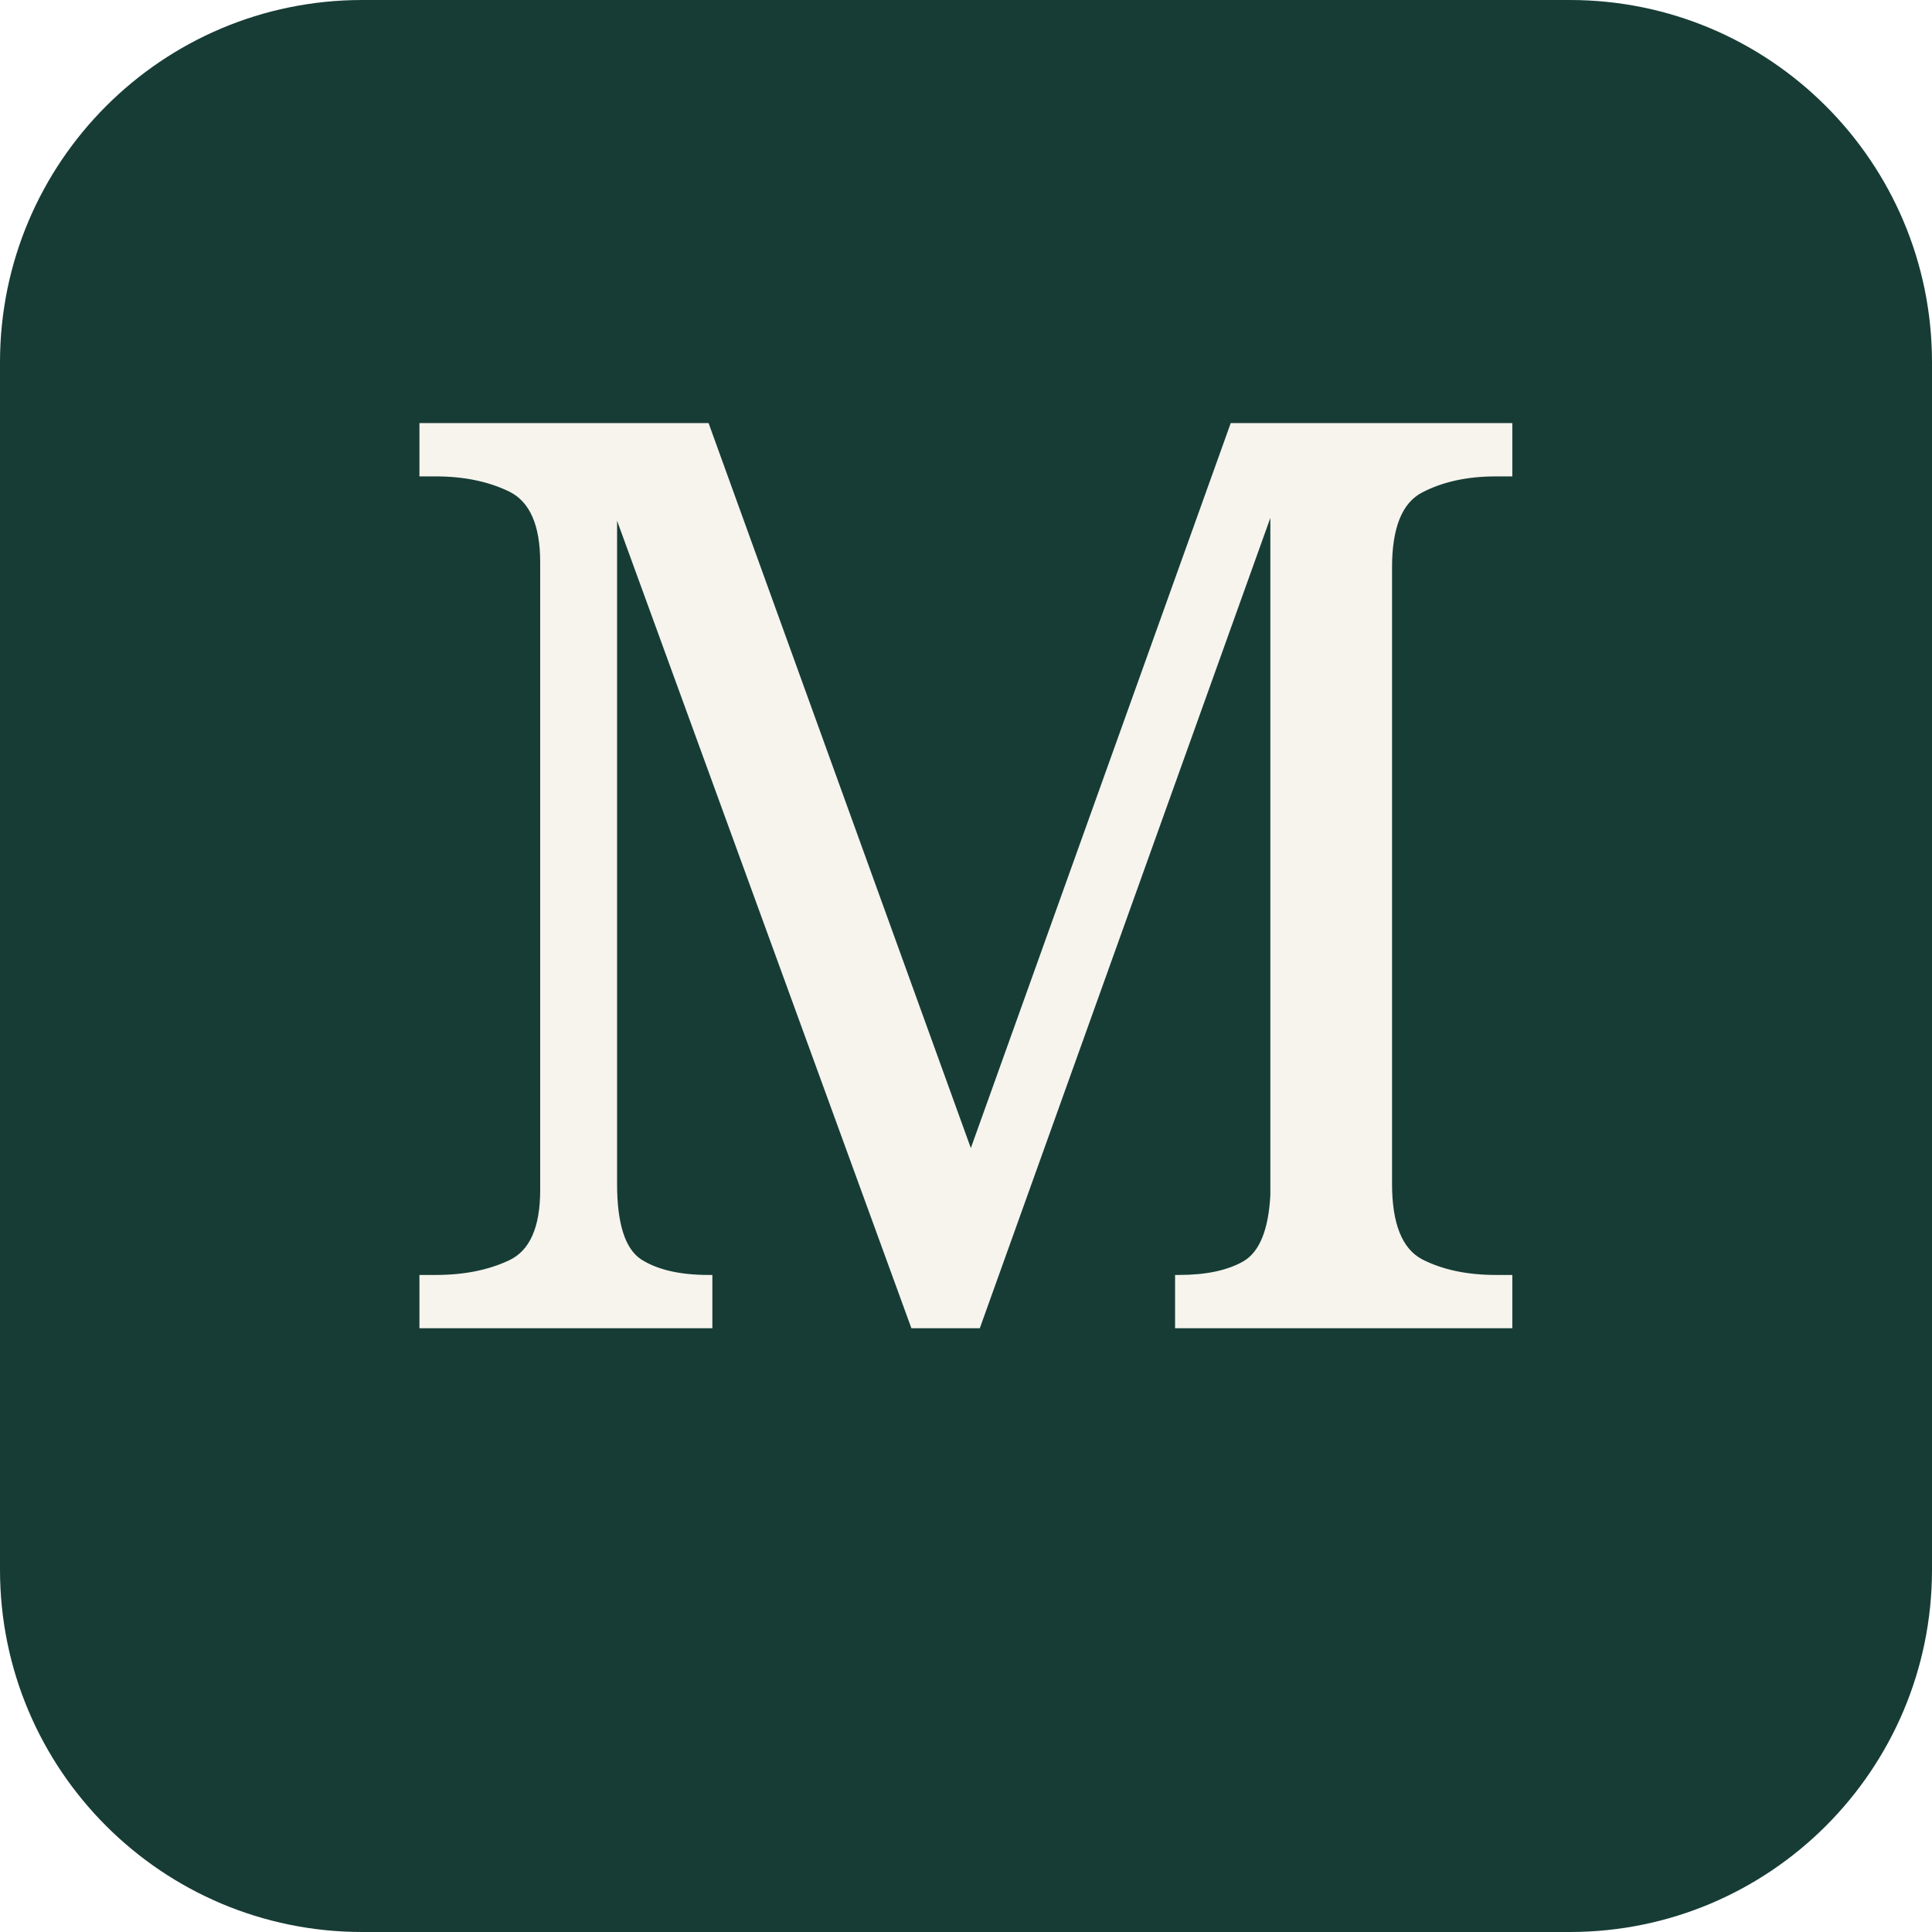
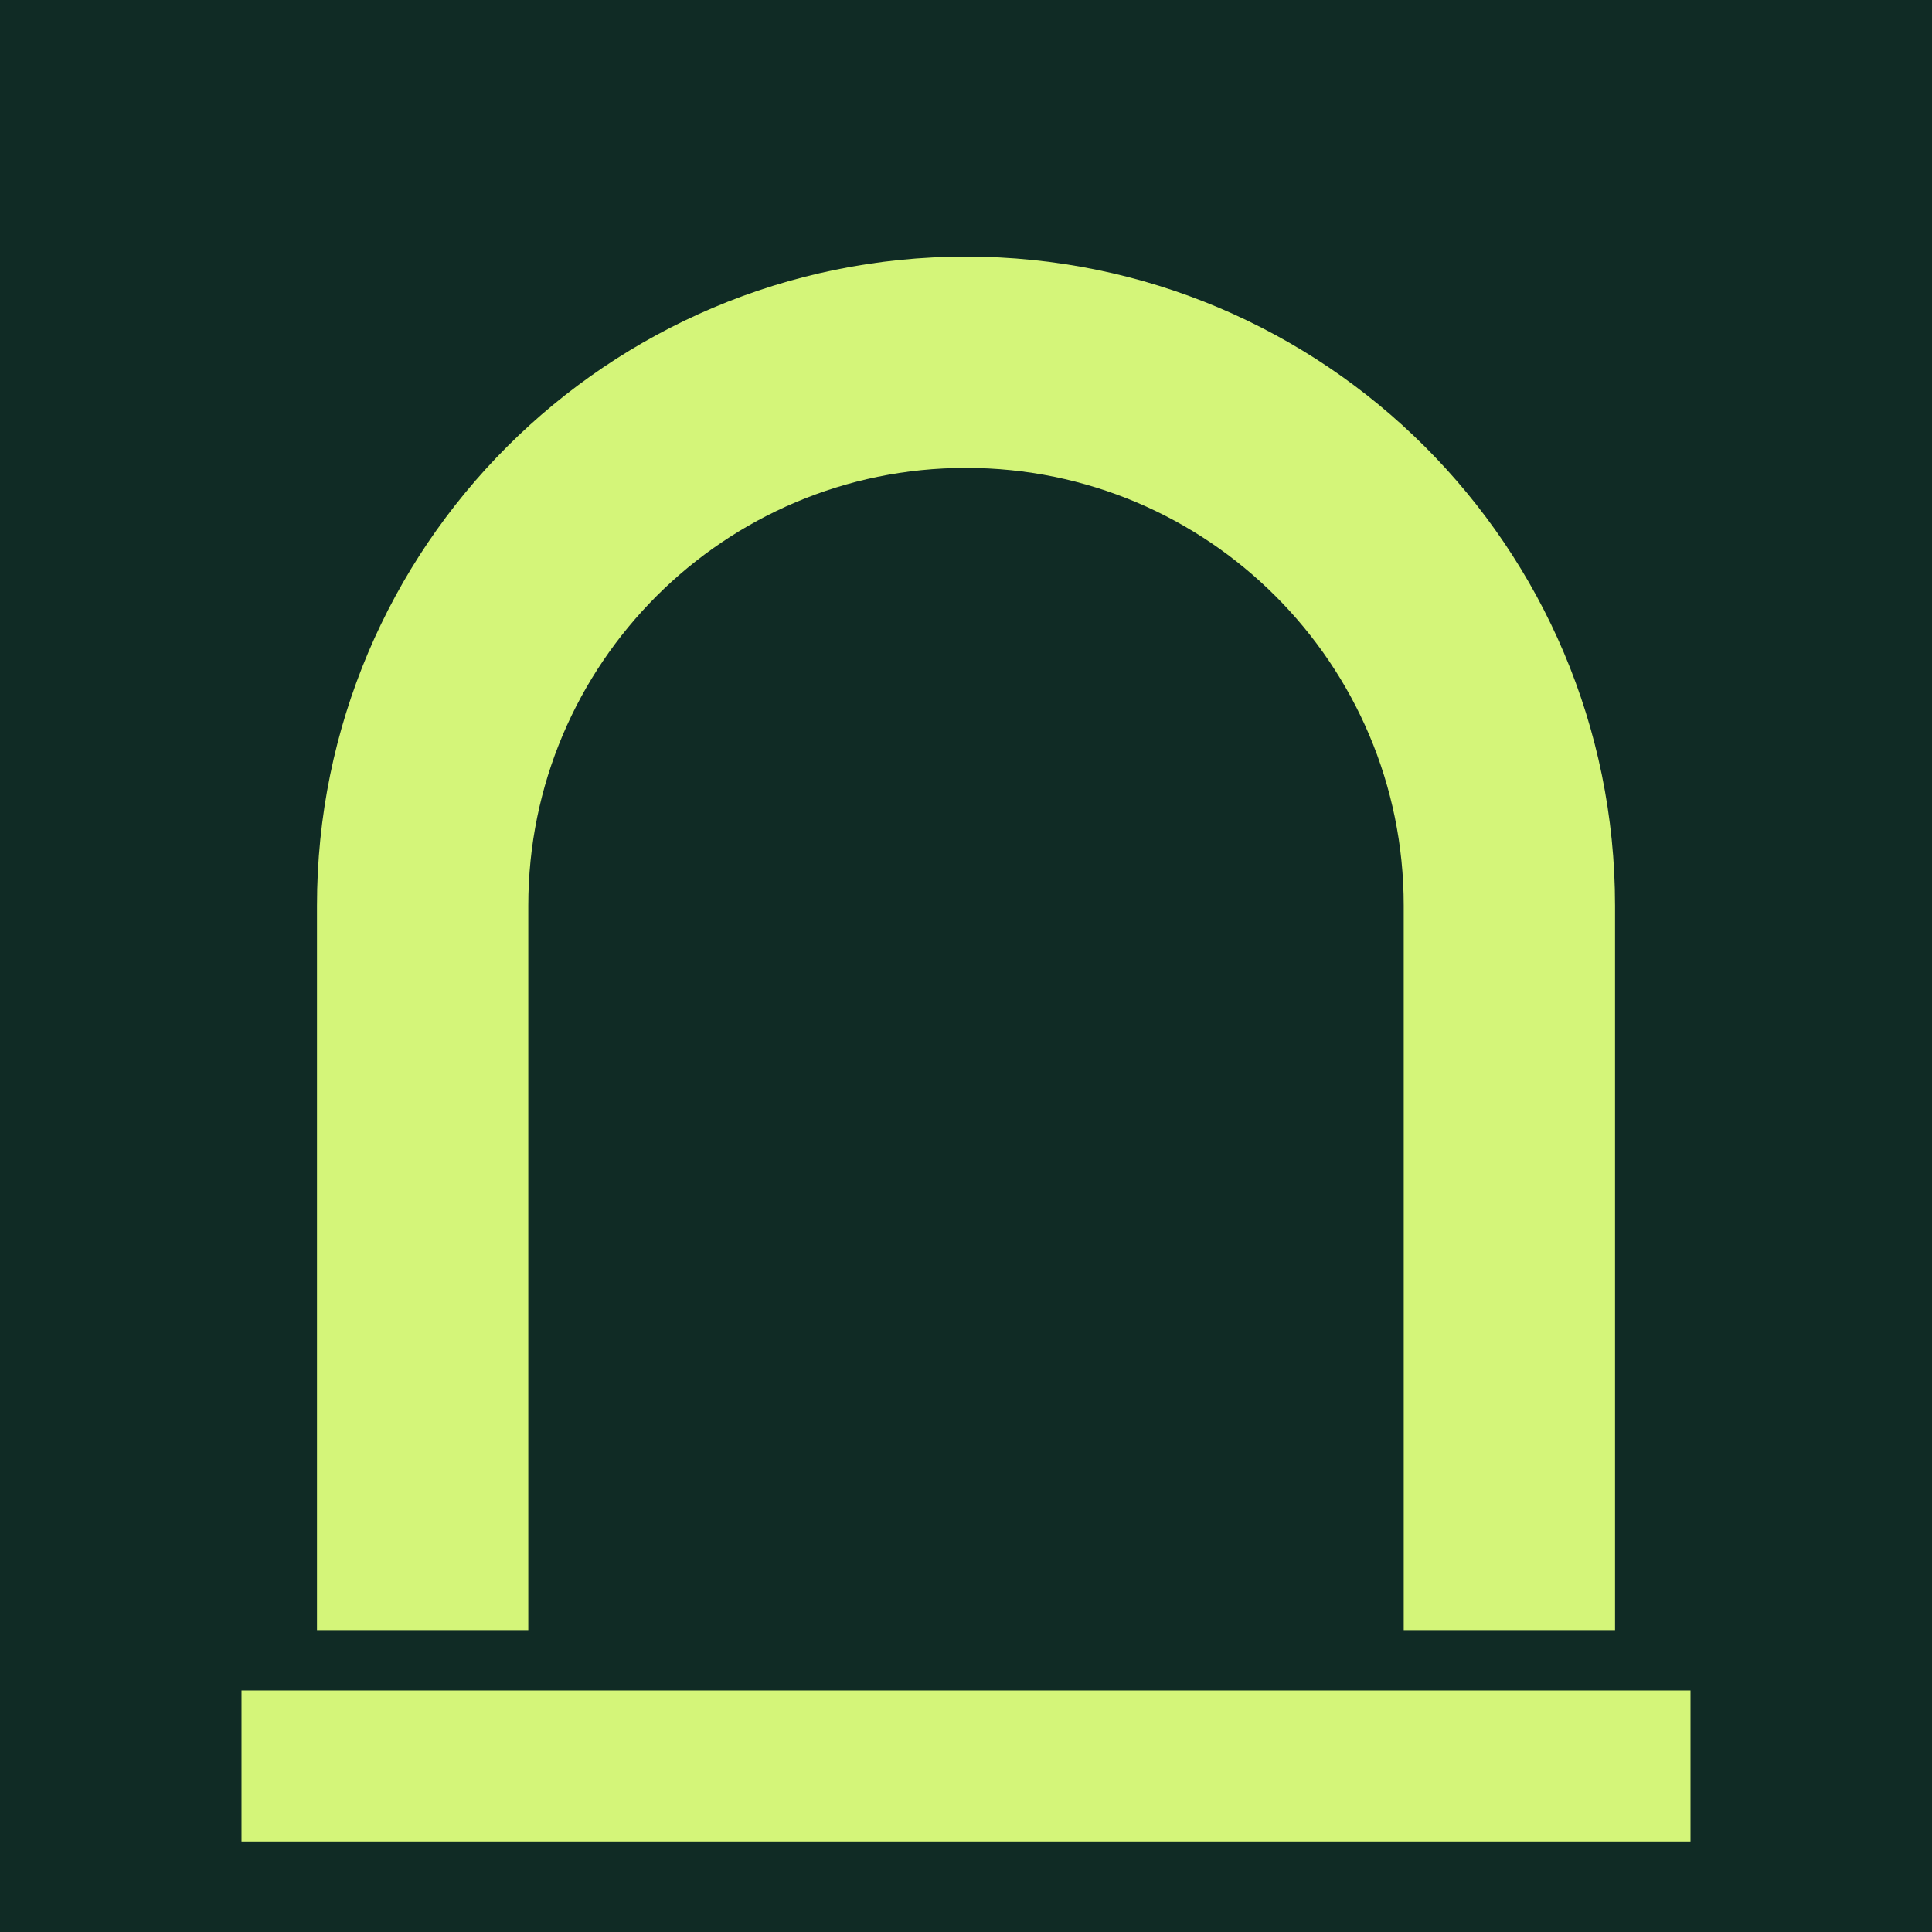
- <svg xmlns="http://www.w3.org/2000/svg" viewBox="0 0 64 64">
-   <rect width="64" height="64" rx="12" fill="#173c36" />
-   <text x="32" y="44" text-anchor="middle" fill="#f6f4ed" font-family="Georgia" font-size="42">M</text>
+ <svg xmlns="http://www.w3.org/2000/svg" viewBox="0 0 64 64" role="img" aria-label="Mitra Ghotbi">
+   <rect width="64" height="64" fill="#102b25" />
+   <path d="M14 54V30a18 18 0 0 1 36 0v24" fill="none" stroke="#d4f579" stroke-width="7" />
+   <rect x="8" y="56" width="48" height="5" fill="#d4f579" />
</svg>
